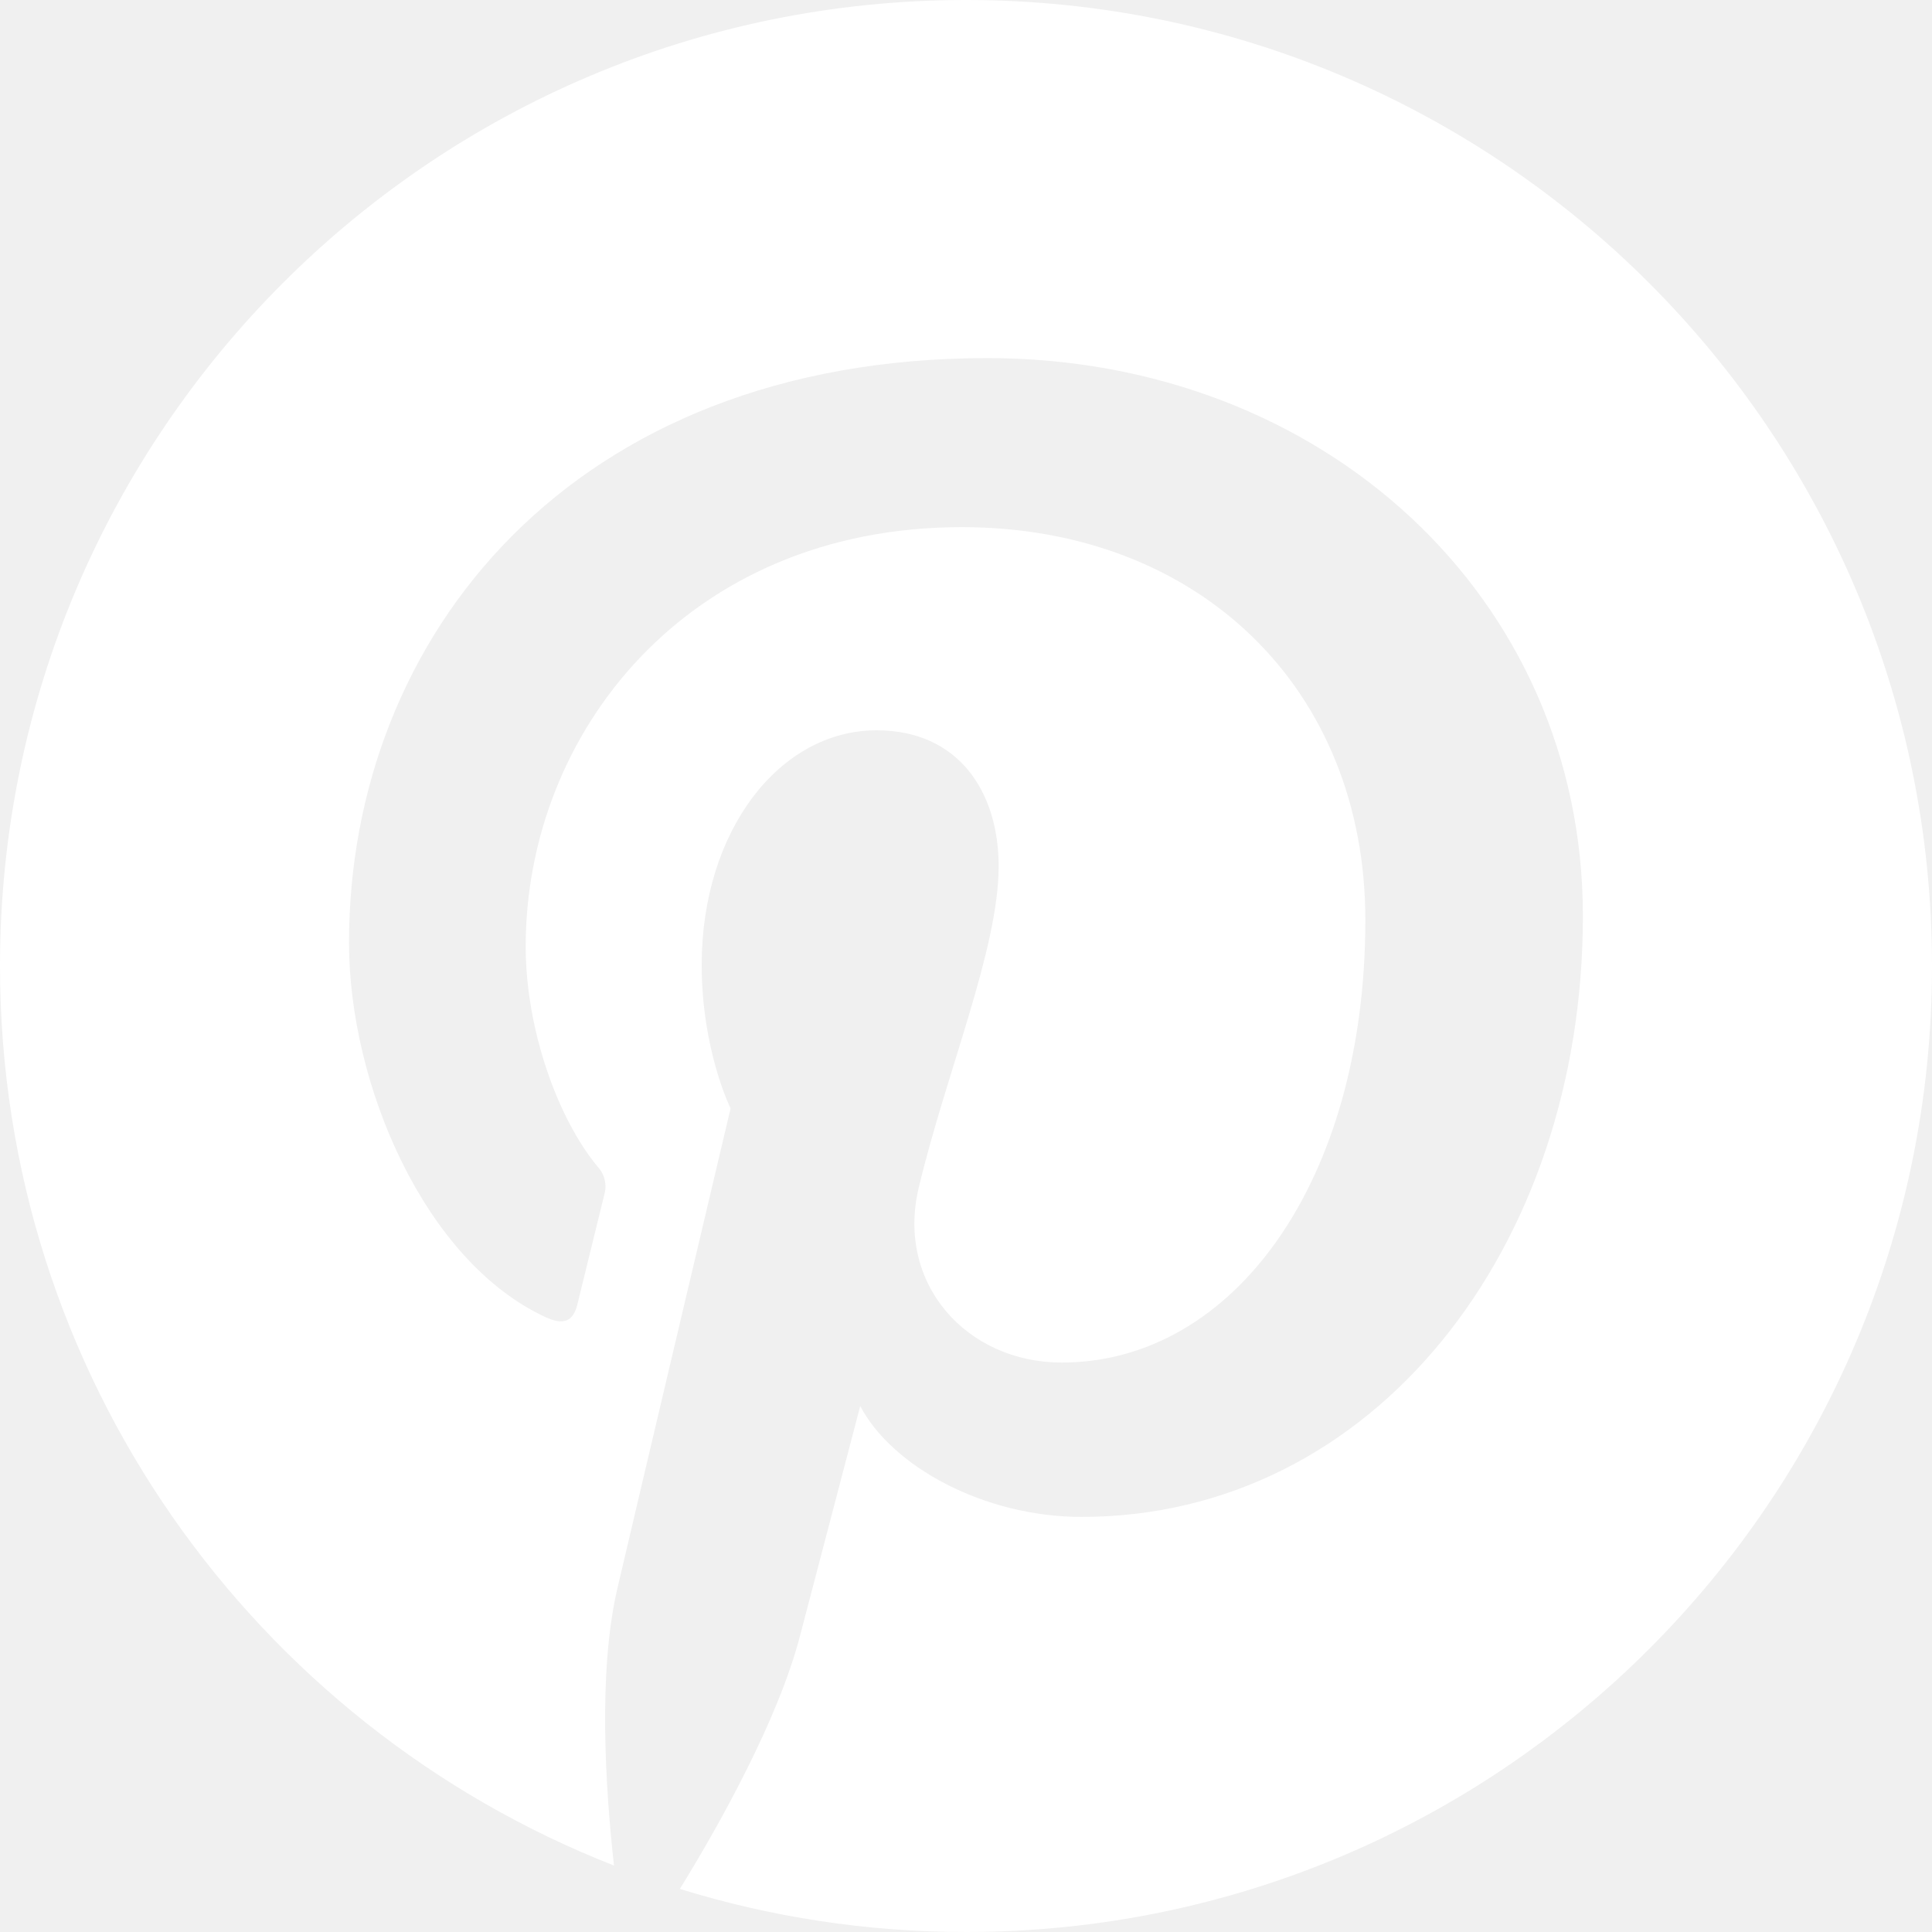
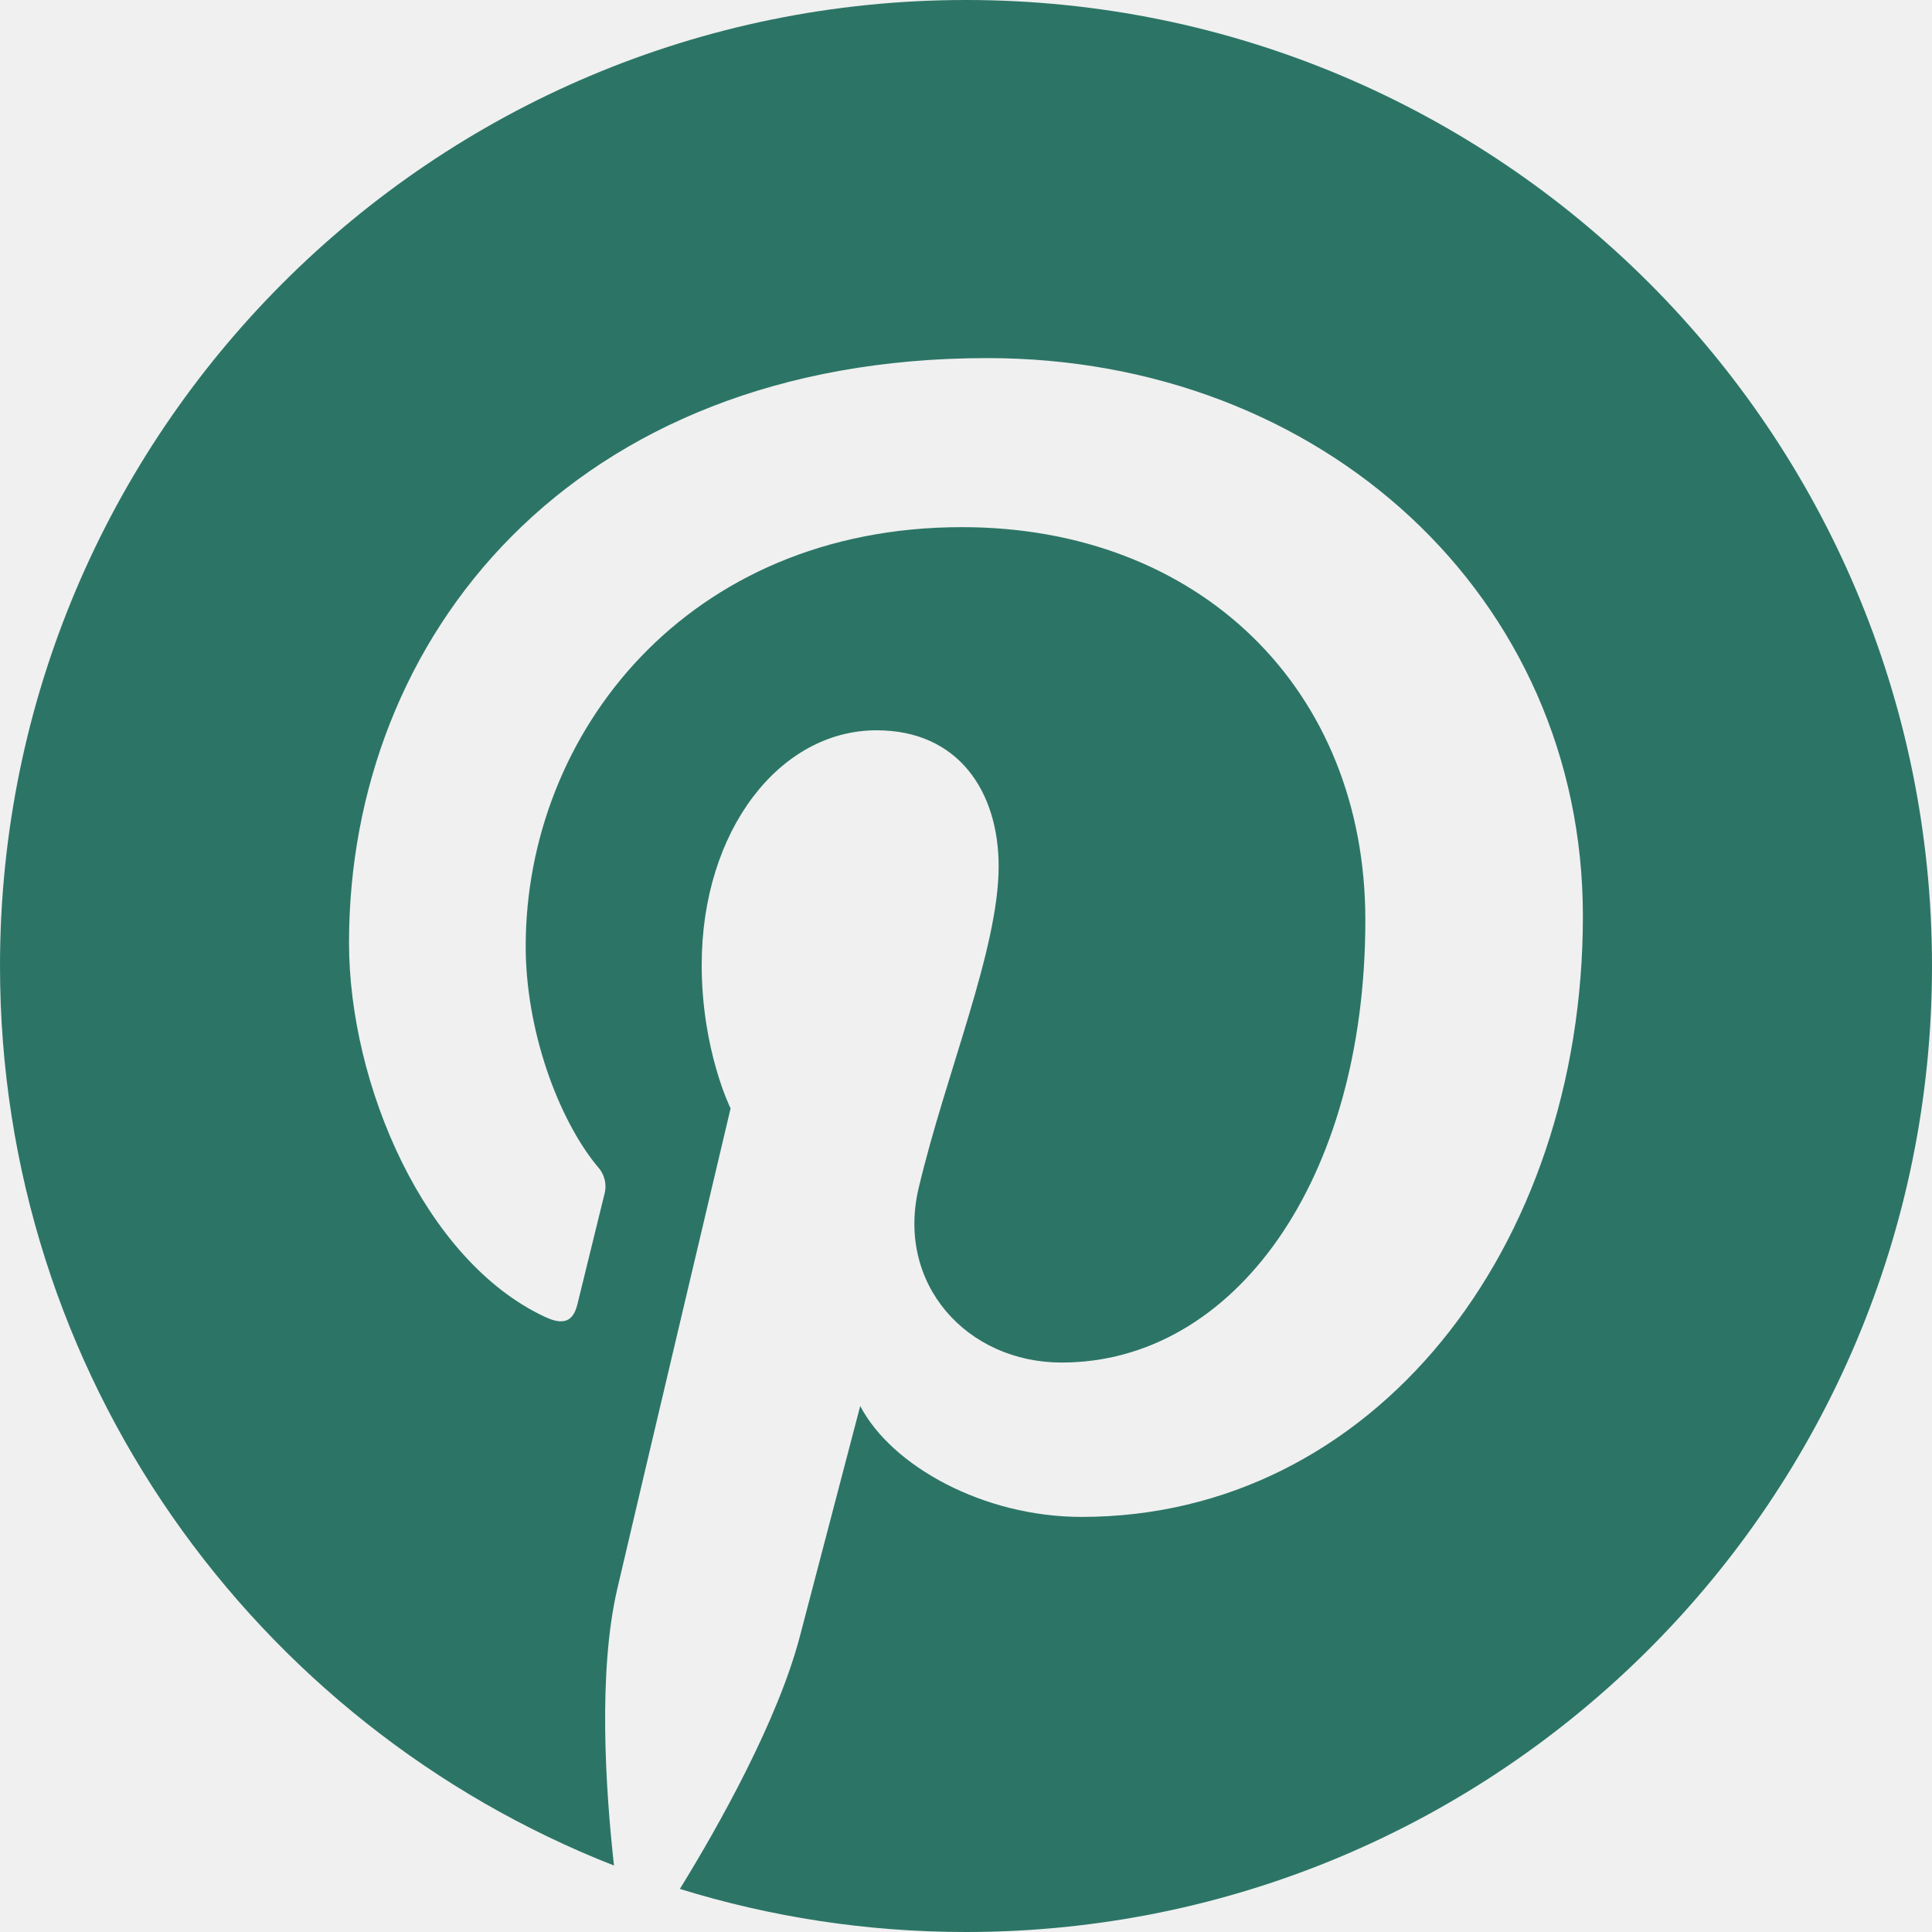
<svg xmlns="http://www.w3.org/2000/svg" width="20" height="20">
-   <path fill="#FFF" d="M10 0C4.478 0 0 4.477 0 10c0 4.237 2.636 7.855 6.356 9.312-.088-.791-.167-2.005.035-2.868.182-.78 1.172-4.97 1.172-4.97s-.299-.6-.299-1.486c0-1.39.806-2.428 1.81-2.428.852 0 1.264.64 1.264 1.408 0 .858-.545 2.14-.828 3.33-.236.995.5 1.807 1.48 1.807 1.778 0 3.144-1.874 3.144-4.58 0-2.393-1.72-4.068-4.177-4.068-2.845 0-4.515 2.135-4.515 4.34 0 .859.331 1.781.745 2.281a.3.3 0 01.069.288l-.278 1.133c-.044.183-.145.223-.335.134-1.249-.581-2.03-2.407-2.03-3.874 0-3.154 2.292-6.052 6.608-6.052 3.469 0 6.165 2.473 6.165 5.776 0 3.447-2.173 6.22-5.19 6.22-1.013 0-1.965-.525-2.291-1.148l-.623 2.378c-.226.869-.835 1.958-1.244 2.621.937.29 1.931.446 2.962.446 5.522 0 10-4.477 10-10S15.522 0 10 0z" />
+   <path d="M10 0C4.477 0 0 4.477 0 10c0 4.237 2.636 7.855 6.356 9.312-.088-.791-.167-2.005.035-2.868.181-.78 1.172-4.97 1.172-4.97s-.299-.6-.299-1.486c0-1.39.806-2.428 1.81-2.428.852 0 1.264.64 1.264 1.408 0 .858-.546 2.14-.828 3.33-.236.995.5 1.807 1.48 1.807 1.778 0 3.144-1.874 3.144-4.58 0-2.393-1.72-4.068-4.176-4.068-2.845 0-4.516 2.135-4.516 4.34 0 .859.331 1.781.745 2.281a.3.3 0 01.069.288l-.278 1.133c-.044.183-.145.223-.335.134-1.249-.581-2.03-2.407-2.03-3.874 0-3.154 2.292-6.052 6.608-6.052 3.469 0 6.165 2.473 6.165 5.776 0 3.447-2.173 6.22-5.19 6.22-1.013 0-1.965-.525-2.291-1.148l-.623 2.378c-.226.869-.835 1.958-1.244 2.621.937.29 1.931.446 2.962.446 5.523 0 10-4.477 10-10S15.523 0 10 0z" fill="#2C7566" fill-rule="nonzero" />
</svg>
